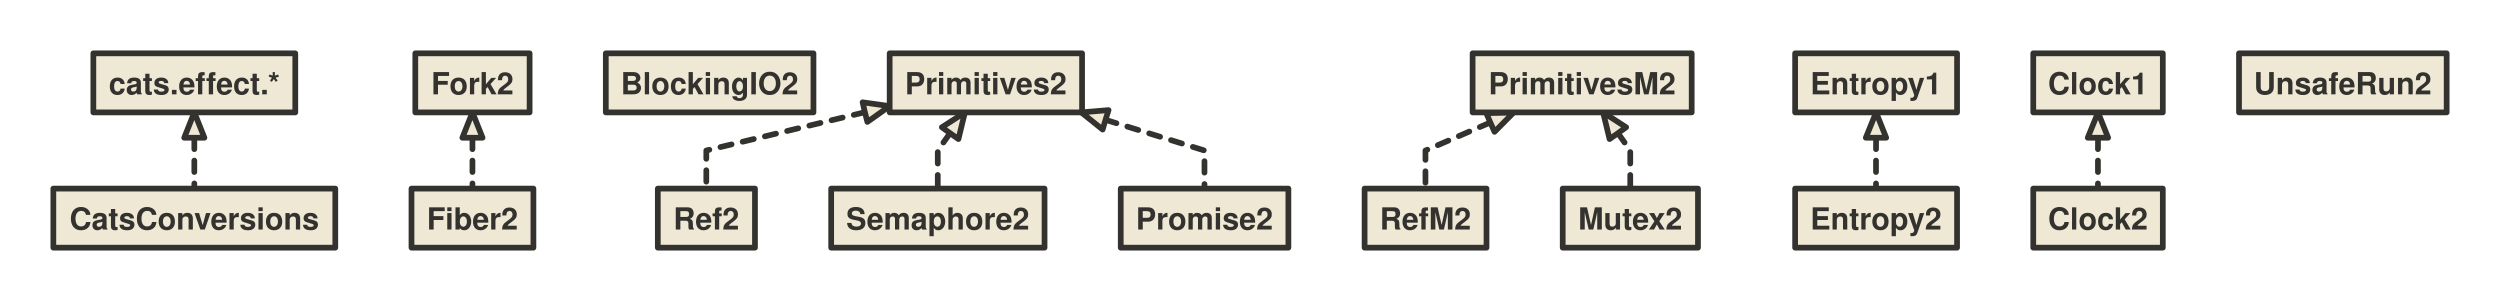
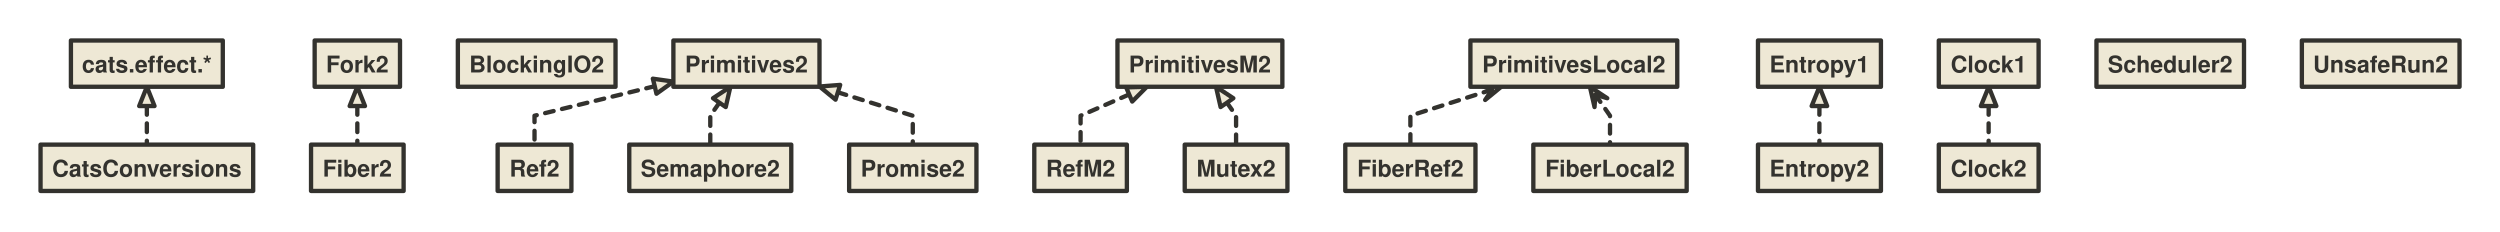
- <svg xmlns="http://www.w3.org/2000/svg" version="1.1" baseProfile="full" width="1312.3" height="158.0" viewbox="0 0 1312.25 158">
+ <svg xmlns="http://www.w3.org/2000/svg" version="1.1" baseProfile="full" width="1728.3" height="160.0" viewBox="0 0 1728.25 160">
  <g stroke-width="1.0" text-align="left" font="12pt Helvetica, Arial, sans-serif" font-size="12pt" font-family="Helvetica" font-weight="bold" font-style="normal">
    <g font-family="Helvetica" font-size="12pt" font-weight="bold" font-style="normal" stroke-width="3.0" stroke-linejoin="round" stroke-linecap="round" stroke="#33322E">
      <g stroke="transparent" fill="transparent">
-         <rect x="0.0" y="0.0" height="158.0" width="1312.3" stroke="none" />
+         <rect x="0.0" y="0.0" height="160.0" width="1728.3" stroke="none" />
      </g>
      <g transform="translate(8, 8)" fill="#33322E">
        <g transform="translate(20, 20)" fill="#eee8d5" font-family="Helvetica" font-size="12pt" font-weight="normal" font-style="normal">
          <g stroke-dasharray="6 6">
-             <path d="M74.0 44.3 L74 51 L74 71 L74.0 71.0 " fill="none" />
-           </g>
-           <path d="M79.3 44.3 L74.0 44.3 L68.7 44.3 L74.0 31.0 Z" />
-           <g stroke-dasharray="6 6">
-             <path d="M220.0 44.3 L220 51 L220 71 L220.0 71.0 " fill="none" />
-           </g>
-           <path d="M225.3 44.3 L220.0 44.3 L214.7 44.3 L220.0 31.0 Z" />
-           <g stroke-dasharray="6 6">
-             <path d="M426.0 30.9 L342.75 51 L342.75 71 L342.8 71.0 " fill="none" />
-           </g>
-           <path d="M427.3 36.0 L426.0 30.9 L424.8 25.7 L439.0 27.7 Z" />
-           <g stroke-dasharray="6 6">
-             <path d="M470.7 41.9 L464.25 51 L464.25 71 L464.3 71.0 " fill="none" />
-           </g>
-           <path d="M475.1 45.0 L470.7 41.9 L466.4 38.8 L478.5 31.0 Z" />
-           <g stroke-dasharray="6 6">
-             <path d="M552.3 34.9 L604.25 51 L604.25 71 L604.3 71.0 " fill="none" />
-           </g>
-           <path d="M553.9 29.8 L552.3 34.9 L550.8 40.0 L539.6 31.0 Z" />
-           <g stroke-dasharray="6 6">
-             <path d="M754.3 36.3 L720.25 51 L720.25 71 L720.3 71.0 " fill="none" />
-           </g>
-           <path d="M756.5 41.2 L754.3 36.3 L752.2 31.4 L766.6 31.0 Z" />
-           <g stroke-dasharray="6 6">
-             <path d="M821.3 41.9 L827.75 51 L827.75 71 L827.8 71.0 " fill="none" />
-           </g>
-           <path d="M825.6 38.8 L821.3 41.9 L816.9 45.0 L813.5 31.0 Z" />
-           <g stroke-dasharray="6 6">
-             <path d="M956.8 44.3 L956.75 51 L956.75 71 L956.8 71.0 " fill="none" />
-           </g>
-           <path d="M962.1 44.3 L956.8 44.3 L951.4 44.3 L956.8 31.0 Z" />
-           <g stroke-dasharray="6 6">
-             <path d="M1073.3 44.3 L1073.25 51 L1073.25 71 L1073.3 71.0 " fill="none" />
-           </g>
-           <path d="M1078.6 44.3 L1073.3 44.3 L1067.9 44.3 L1073.3 31.0 Z" />
+             <path d="M73.5 45.3 L73.5 52 L73.5 72 L73.5 72.0 " fill="none" />
+           </g>
+           <path d="M78.8 45.3 L73.5 45.3 L68.2 45.3 L73.5 32.0 Z" />
+           <g stroke-dasharray="6 6">
+             <path d="M219.0 45.3 L219 52 L219 72 L219.0 72.0 " fill="none" />
+           </g>
+           <path d="M224.3 45.3 L219.0 45.3 L213.7 45.3 L219.0 32.0 Z" />
+           <g stroke-dasharray="6 6">
+             <path d="M424.6 31.6 L341.5 52 L341.5 72 L341.5 72.0 " fill="none" />
+           </g>
+           <path d="M425.8 36.8 L424.6 31.6 L423.3 26.4 L437.5 28.4 Z" />
+           <g stroke-dasharray="6 6">
+             <path d="M469.3 43.0 L463 52 L463 72 L463.0 72.0 " fill="none" />
+           </g>
+           <path d="M473.7 46.0 L469.3 43.0 L464.9 39.9 L476.9 32.0 Z" />
+           <g stroke-dasharray="6 6">
+             <path d="M551.2 35.8 L603 52 L603 72 L603.0 72.0 " fill="none" />
+           </g>
+           <path d="M552.8 30.7 L551.2 35.8 L549.6 40.9 L538.5 31.8 Z" />
+           <g stroke-dasharray="6 6">
+             <path d="M752.6 37.3 L719 52 L719 72 L719.0 72.0 " fill="none" />
+           </g>
+           <path d="M754.7 42.2 L752.6 37.3 L750.5 32.4 L764.8 32.0 Z" />
+           <g stroke-dasharray="6 6">
+             <path d="M820.2 43.0 L826.5 52 L826.5 72 L826.5 72.0 " fill="none" />
+           </g>
+           <path d="M824.6 39.9 L820.2 43.0 L815.8 46.0 L812.6 32.0 Z" />
+           <g stroke-dasharray="6 6">
+             <path d="M1003.4 34.0 L947 52 L947 72 L947.0 72.0 " fill="none" />
+           </g>
+           <path d="M998.7 41.1 L1003.4 34.0 L995.5 31.0 L1009.8 32.0 Z" />
+           <g stroke-dasharray="6 6">
+             <path d="M1074.9 37.5 L1085 52 L1085 72 L1085.0 72.0 " fill="none" />
+           </g>
+           <path d="M1083.1 39.9 L1074.9 37.5 L1074.3 46.0 L1071.1 32.0 Z" />
+           <g stroke-dasharray="6 6">
+             <path d="M1229.8 45.3 L1229.75 52 L1229.75 72 L1229.8 72.0 " fill="none" />
+           </g>
+           <path d="M1235.1 45.3 L1229.8 45.3 L1224.4 45.3 L1229.8 32.0 Z" />
+           <g stroke-dasharray="6 6">
+             <path d="M1346.8 45.3 L1346.75 52 L1346.75 72 L1346.8 72.0 " fill="none" />
+           </g>
+           <path d="M1352.1 45.3 L1346.8 45.3 L1341.4 45.3 L1346.8 32.0 Z" />
          <g data-name="cats.effect.*">
            <g fill="#eee8d5" stroke="#33322E" data-name="cats.effect.*">
-               <rect x="21.0" y="0.0" height="31.0" width="106.0" data-name="cats.effect.*" />
-             </g>
-             <g transform="translate(21, 0)" font-family="Helvetica" font-size="12pt" font-weight="bold" font-style="normal" data-name="cats.effect.*">
-               <g transform="translate(8, 8)" fill="#33322E" text-align="center" data-name="cats.effect.*">
-                 <text x="45.0" y="13.5" stroke="none" text-anchor="middle" data-name="cats.effect.*">cats.effect.*</text>
+               <rect x="21.0" y="0.0" height="32.0" width="105.0" data-name="cats.effect.*" />
+             </g>
+             <g transform="translate(21, 0)" font-family="Helvetica" font-size="12pt" font-weight="bold" font-style="normal" data-name="cats.effect.*" data-compartment="0">
+               <g transform="translate(8, 8)" fill="#33322E" text-align="center" data-name="cats.effect.*" data-compartment="0">
+                 <text x="44.5" y="14.1" stroke="none" text-anchor="middle" data-name="cats.effect.*" data-compartment="0">cats.effect.*</text>
              </g>
            </g>
          </g>
          <g data-name="CatsConversions">
            <g fill="#eee8d5" stroke="#33322E" data-name="CatsConversions">
-               <rect x="0.0" y="71.0" height="31.0" width="148.0" data-name="CatsConversions" />
-             </g>
-             <g transform="translate(0, 71)" font-family="Helvetica" font-size="12pt" font-weight="bold" font-style="normal" data-name="CatsConversions">
-               <g transform="translate(8, 8)" fill="#33322E" text-align="center" data-name="CatsConversions">
-                 <text x="66.0" y="13.5" stroke="none" text-anchor="middle" data-name="CatsConversions">CatsConversions</text>
+               <rect x="0.0" y="72.0" height="32.0" width="147.0" data-name="CatsConversions" />
+             </g>
+             <g transform="translate(0, 72)" font-family="Helvetica" font-size="12pt" font-weight="bold" font-style="normal" data-name="CatsConversions" data-compartment="0">
+               <g transform="translate(8, 8)" fill="#33322E" text-align="center" data-name="CatsConversions" data-compartment="0">
+                 <text x="65.5" y="14.1" stroke="none" text-anchor="middle" data-name="CatsConversions" data-compartment="0">CatsConversions</text>
              </g>
            </g>
          </g>
          <g data-name="Fork2">
            <g fill="#eee8d5" stroke="#33322E" data-name="Fork2">
-               <rect x="190.0" y="0.0" height="31.0" width="60.0" data-name="Fork2" />
-             </g>
-             <g transform="translate(190, 0)" font-family="Helvetica" font-size="12pt" font-weight="bold" font-style="normal" data-name="Fork2">
-               <g transform="translate(8, 8)" fill="#33322E" text-align="center" data-name="Fork2">
-                 <text x="22.0" y="13.5" stroke="none" text-anchor="middle" data-name="Fork2">Fork2</text>
+               <rect x="189.5" y="0.0" height="32.0" width="59.0" data-name="Fork2" />
+             </g>
+             <g transform="translate(189.5, 0)" font-family="Helvetica" font-size="12pt" font-weight="bold" font-style="normal" data-name="Fork2" data-compartment="0">
+               <g transform="translate(8, 8)" fill="#33322E" text-align="center" data-name="Fork2" data-compartment="0">
+                 <text x="21.5" y="14.1" stroke="none" text-anchor="middle" data-name="Fork2" data-compartment="0">Fork2</text>
              </g>
            </g>
          </g>
          <g data-name="Fiber2">
            <g fill="#eee8d5" stroke="#33322E" data-name="Fiber2">
-               <rect x="188.0" y="71.0" height="31.0" width="64.0" data-name="Fiber2" />
-             </g>
-             <g transform="translate(188, 71)" font-family="Helvetica" font-size="12pt" font-weight="bold" font-style="normal" data-name="Fiber2">
-               <g transform="translate(8, 8)" fill="#33322E" text-align="center" data-name="Fiber2">
-                 <text x="24.0" y="13.5" stroke="none" text-anchor="middle" data-name="Fiber2">Fiber2</text>
+               <rect x="187.0" y="72.0" height="32.0" width="64.0" data-name="Fiber2" />
+             </g>
+             <g transform="translate(187, 72)" font-family="Helvetica" font-size="12pt" font-weight="bold" font-style="normal" data-name="Fiber2" data-compartment="0">
+               <g transform="translate(8, 8)" fill="#33322E" text-align="center" data-name="Fiber2" data-compartment="0">
+                 <text x="24.0" y="14.1" stroke="none" text-anchor="middle" data-name="Fiber2" data-compartment="0">Fiber2</text>
              </g>
            </g>
          </g>
          <g data-name="BlockingIO2">
            <g fill="#eee8d5" stroke="#33322E" data-name="BlockingIO2">
-               <rect x="290.0" y="0.0" height="31.0" width="109.0" data-name="BlockingIO2" />
-             </g>
-             <g transform="translate(290, 0)" font-family="Helvetica" font-size="12pt" font-weight="bold" font-style="normal" data-name="BlockingIO2">
-               <g transform="translate(8, 8)" fill="#33322E" text-align="center" data-name="BlockingIO2">
-                 <text x="46.5" y="13.5" stroke="none" text-anchor="middle" data-name="BlockingIO2">BlockingIO2</text>
+               <rect x="288.5" y="0.0" height="32.0" width="109.0" data-name="BlockingIO2" />
+             </g>
+             <g transform="translate(288.5, 0)" font-family="Helvetica" font-size="12pt" font-weight="bold" font-style="normal" data-name="BlockingIO2" data-compartment="0">
+               <g transform="translate(8, 8)" fill="#33322E" text-align="center" data-name="BlockingIO2" data-compartment="0">
+                 <text x="46.5" y="14.1" stroke="none" text-anchor="middle" data-name="BlockingIO2" data-compartment="0">BlockingIO2</text>
              </g>
            </g>
          </g>
          <g data-name="Primitives2">
            <g fill="#eee8d5" stroke="#33322E" data-name="Primitives2">
-               <rect x="439.0" y="0.0" height="31.0" width="101.0" data-name="Primitives2" />
-             </g>
-             <g transform="translate(439, 0)" font-family="Helvetica" font-size="12pt" font-weight="bold" font-style="normal" data-name="Primitives2">
-               <g transform="translate(8, 8)" fill="#33322E" text-align="center" data-name="Primitives2">
-                 <text x="42.5" y="13.5" stroke="none" text-anchor="middle" data-name="Primitives2">Primitives2</text>
+               <rect x="437.5" y="0.0" height="32.0" width="101.0" data-name="Primitives2" />
+             </g>
+             <g transform="translate(437.5, 0)" font-family="Helvetica" font-size="12pt" font-weight="bold" font-style="normal" data-name="Primitives2" data-compartment="0">
+               <g transform="translate(8, 8)" fill="#33322E" text-align="center" data-name="Primitives2" data-compartment="0">
+                 <text x="42.5" y="14.1" stroke="none" text-anchor="middle" data-name="Primitives2" data-compartment="0">Primitives2</text>
              </g>
            </g>
          </g>
          <g data-name="Ref2">
            <g fill="#eee8d5" stroke="#33322E" data-name="Ref2">
-               <rect x="317.3" y="71.0" height="31.0" width="51.0" data-name="Ref2" />
-             </g>
-             <g transform="translate(317.25, 71)" font-family="Helvetica" font-size="12pt" font-weight="bold" font-style="normal" data-name="Ref2">
-               <g transform="translate(8, 8)" fill="#33322E" text-align="center" data-name="Ref2">
-                 <text x="17.5" y="13.5" stroke="none" text-anchor="middle" data-name="Ref2">Ref2</text>
+               <rect x="316.0" y="72.0" height="32.0" width="51.0" data-name="Ref2" />
+             </g>
+             <g transform="translate(316, 72)" font-family="Helvetica" font-size="12pt" font-weight="bold" font-style="normal" data-name="Ref2" data-compartment="0">
+               <g transform="translate(8, 8)" fill="#33322E" text-align="center" data-name="Ref2" data-compartment="0">
+                 <text x="17.5" y="14.1" stroke="none" text-anchor="middle" data-name="Ref2" data-compartment="0">Ref2</text>
              </g>
            </g>
          </g>
          <g data-name="Semaphore2">
            <g fill="#eee8d5" stroke="#33322E" data-name="Semaphore2">
-               <rect x="408.3" y="71.0" height="31.0" width="112.0" data-name="Semaphore2" />
-             </g>
-             <g transform="translate(408.25, 71)" font-family="Helvetica" font-size="12pt" font-weight="bold" font-style="normal" data-name="Semaphore2">
-               <g transform="translate(8, 8)" fill="#33322E" text-align="center" data-name="Semaphore2">
-                 <text x="48.0" y="13.5" stroke="none" text-anchor="middle" data-name="Semaphore2">Semaphore2</text>
+               <rect x="407.0" y="72.0" height="32.0" width="112.0" data-name="Semaphore2" />
+             </g>
+             <g transform="translate(407, 72)" font-family="Helvetica" font-size="12pt" font-weight="bold" font-style="normal" data-name="Semaphore2" data-compartment="0">
+               <g transform="translate(8, 8)" fill="#33322E" text-align="center" data-name="Semaphore2" data-compartment="0">
+                 <text x="48.0" y="14.1" stroke="none" text-anchor="middle" data-name="Semaphore2" data-compartment="0">Semaphore2</text>
              </g>
            </g>
          </g>
          <g data-name="Promise2">
            <g fill="#eee8d5" stroke="#33322E" data-name="Promise2">
-               <rect x="560.3" y="71.0" height="31.0" width="88.0" data-name="Promise2" />
-             </g>
-             <g transform="translate(560.25, 71)" font-family="Helvetica" font-size="12pt" font-weight="bold" font-style="normal" data-name="Promise2">
-               <g transform="translate(8, 8)" fill="#33322E" text-align="center" data-name="Promise2">
-                 <text x="36.0" y="13.5" stroke="none" text-anchor="middle" data-name="Promise2">Promise2</text>
+               <rect x="559.0" y="72.0" height="32.0" width="88.0" data-name="Promise2" />
+             </g>
+             <g transform="translate(559, 72)" font-family="Helvetica" font-size="12pt" font-weight="bold" font-style="normal" data-name="Promise2" data-compartment="0">
+               <g transform="translate(8, 8)" fill="#33322E" text-align="center" data-name="Promise2" data-compartment="0">
+                 <text x="36.0" y="14.1" stroke="none" text-anchor="middle" data-name="Promise2" data-compartment="0">Promise2</text>
              </g>
            </g>
          </g>
          <g data-name="PrimitivesM2">
            <g fill="#eee8d5" stroke="#33322E" data-name="PrimitivesM2">
-               <rect x="745.0" y="0.0" height="31.0" width="115.0" data-name="PrimitivesM2" />
-             </g>
-             <g transform="translate(745, 0)" font-family="Helvetica" font-size="12pt" font-weight="bold" font-style="normal" data-name="PrimitivesM2">
-               <g transform="translate(8, 8)" fill="#33322E" text-align="center" data-name="PrimitivesM2">
-                 <text x="49.5" y="13.5" stroke="none" text-anchor="middle" data-name="PrimitivesM2">PrimitivesM2</text>
+               <rect x="744.5" y="0.0" height="32.0" width="114.0" data-name="PrimitivesM2" />
+             </g>
+             <g transform="translate(744.5, 0)" font-family="Helvetica" font-size="12pt" font-weight="bold" font-style="normal" data-name="PrimitivesM2" data-compartment="0">
+               <g transform="translate(8, 8)" fill="#33322E" text-align="center" data-name="PrimitivesM2" data-compartment="0">
+                 <text x="49.0" y="14.1" stroke="none" text-anchor="middle" data-name="PrimitivesM2" data-compartment="0">PrimitivesM2</text>
              </g>
            </g>
          </g>
          <g data-name="RefM2">
            <g fill="#eee8d5" stroke="#33322E" data-name="RefM2">
-               <rect x="688.3" y="71.0" height="31.0" width="64.0" data-name="RefM2" />
-             </g>
-             <g transform="translate(688.25, 71)" font-family="Helvetica" font-size="12pt" font-weight="bold" font-style="normal" data-name="RefM2">
-               <g transform="translate(8, 8)" fill="#33322E" text-align="center" data-name="RefM2">
-                 <text x="24.0" y="13.5" stroke="none" text-anchor="middle" data-name="RefM2">RefM2</text>
+               <rect x="687.0" y="72.0" height="32.0" width="64.0" data-name="RefM2" />
+             </g>
+             <g transform="translate(687, 72)" font-family="Helvetica" font-size="12pt" font-weight="bold" font-style="normal" data-name="RefM2" data-compartment="0">
+               <g transform="translate(8, 8)" fill="#33322E" text-align="center" data-name="RefM2" data-compartment="0">
+                 <text x="24.0" y="14.1" stroke="none" text-anchor="middle" data-name="RefM2" data-compartment="0">RefM2</text>
              </g>
            </g>
          </g>
          <g data-name="Mutex2">
            <g fill="#eee8d5" stroke="#33322E" data-name="Mutex2">
-               <rect x="792.3" y="71.0" height="31.0" width="71.0" data-name="Mutex2" />
-             </g>
-             <g transform="translate(792.25, 71)" font-family="Helvetica" font-size="12pt" font-weight="bold" font-style="normal" data-name="Mutex2">
-               <g transform="translate(8, 8)" fill="#33322E" text-align="center" data-name="Mutex2">
-                 <text x="27.5" y="13.5" stroke="none" text-anchor="middle" data-name="Mutex2">Mutex2</text>
+               <rect x="791.0" y="72.0" height="32.0" width="71.0" data-name="Mutex2" />
+             </g>
+             <g transform="translate(791, 72)" font-family="Helvetica" font-size="12pt" font-weight="bold" font-style="normal" data-name="Mutex2" data-compartment="0">
+               <g transform="translate(8, 8)" fill="#33322E" text-align="center" data-name="Mutex2" data-compartment="0">
+                 <text x="27.5" y="14.1" stroke="none" text-anchor="middle" data-name="Mutex2" data-compartment="0">Mutex2</text>
+               </g>
+             </g>
+           </g>
+           <g data-name="PrimitivesLocal2">
+             <g fill="#eee8d5" stroke="#33322E" data-name="PrimitivesLocal2">
+               <rect x="988.5" y="0.0" height="32.0" width="143.0" data-name="PrimitivesLocal2" />
+             </g>
+             <g transform="translate(988.5, 0)" font-family="Helvetica" font-size="12pt" font-weight="bold" font-style="normal" data-name="PrimitivesLocal2" data-compartment="0">
+               <g transform="translate(8, 8)" fill="#33322E" text-align="center" data-name="PrimitivesLocal2" data-compartment="0">
+                 <text x="63.5" y="14.1" stroke="none" text-anchor="middle" data-name="PrimitivesLocal2" data-compartment="0">PrimitivesLocal2</text>
+               </g>
+             </g>
+           </g>
+           <g data-name="FiberRef2">
+             <g fill="#eee8d5" stroke="#33322E" data-name="FiberRef2">
+               <rect x="902.0" y="72.0" height="32.0" width="90.0" data-name="FiberRef2" />
+             </g>
+             <g transform="translate(902, 72)" font-family="Helvetica" font-size="12pt" font-weight="bold" font-style="normal" data-name="FiberRef2" data-compartment="0">
+               <g transform="translate(8, 8)" fill="#33322E" text-align="center" data-name="FiberRef2" data-compartment="0">
+                 <text x="37.0" y="14.1" stroke="none" text-anchor="middle" data-name="FiberRef2" data-compartment="0">FiberRef2</text>
+               </g>
+             </g>
+           </g>
+           <g data-name="FiberLocal2">
+             <g fill="#eee8d5" stroke="#33322E" data-name="FiberLocal2">
+               <rect x="1032.0" y="72.0" height="32.0" width="106.0" data-name="FiberLocal2" />
+             </g>
+             <g transform="translate(1032, 72)" font-family="Helvetica" font-size="12pt" font-weight="bold" font-style="normal" data-name="FiberLocal2" data-compartment="0">
+               <g transform="translate(8, 8)" fill="#33322E" text-align="center" data-name="FiberLocal2" data-compartment="0">
+                 <text x="45.0" y="14.1" stroke="none" text-anchor="middle" data-name="FiberLocal2" data-compartment="0">FiberLocal2</text>
              </g>
            </g>
          </g>
          <g data-name="Entropy1">
            <g fill="#eee8d5" stroke="#33322E" data-name="Entropy1">
-               <rect x="914.3" y="0.0" height="31.0" width="85.0" data-name="Entropy1" />
-             </g>
-             <g transform="translate(914.25, 0)" font-family="Helvetica" font-size="12pt" font-weight="bold" font-style="normal" data-name="Entropy1">
-               <g transform="translate(8, 8)" fill="#33322E" text-align="center" data-name="Entropy1">
-                 <text x="34.5" y="13.5" stroke="none" text-anchor="middle" data-name="Entropy1">Entropy1</text>
+               <rect x="1187.3" y="0.0" height="32.0" width="85.0" data-name="Entropy1" />
+             </g>
+             <g transform="translate(1187.25, 0)" font-family="Helvetica" font-size="12pt" font-weight="bold" font-style="normal" data-name="Entropy1" data-compartment="0">
+               <g transform="translate(8, 8)" fill="#33322E" text-align="center" data-name="Entropy1" data-compartment="0">
+                 <text x="34.5" y="14.1" stroke="none" text-anchor="middle" data-name="Entropy1" data-compartment="0">Entropy1</text>
              </g>
            </g>
          </g>
          <g data-name="Entropy2">
            <g fill="#eee8d5" stroke="#33322E" data-name="Entropy2">
-               <rect x="914.3" y="71.0" height="31.0" width="85.0" data-name="Entropy2" />
-             </g>
-             <g transform="translate(914.25, 71)" font-family="Helvetica" font-size="12pt" font-weight="bold" font-style="normal" data-name="Entropy2">
-               <g transform="translate(8, 8)" fill="#33322E" text-align="center" data-name="Entropy2">
-                 <text x="34.5" y="13.5" stroke="none" text-anchor="middle" data-name="Entropy2">Entropy2</text>
+               <rect x="1187.3" y="72.0" height="32.0" width="85.0" data-name="Entropy2" />
+             </g>
+             <g transform="translate(1187.25, 72)" font-family="Helvetica" font-size="12pt" font-weight="bold" font-style="normal" data-name="Entropy2" data-compartment="0">
+               <g transform="translate(8, 8)" fill="#33322E" text-align="center" data-name="Entropy2" data-compartment="0">
+                 <text x="34.5" y="14.1" stroke="none" text-anchor="middle" data-name="Entropy2" data-compartment="0">Entropy2</text>
              </g>
            </g>
          </g>
          <g data-name="Clock1">
            <g fill="#eee8d5" stroke="#33322E" data-name="Clock1">
-               <rect x="1039.3" y="0.0" height="31.0" width="68.0" data-name="Clock1" />
-             </g>
-             <g transform="translate(1039.25, 0)" font-family="Helvetica" font-size="12pt" font-weight="bold" font-style="normal" data-name="Clock1">
-               <g transform="translate(8, 8)" fill="#33322E" text-align="center" data-name="Clock1">
-                 <text x="26.0" y="13.5" stroke="none" text-anchor="middle" data-name="Clock1">Clock1</text>
+               <rect x="1312.3" y="0.0" height="32.0" width="69.0" data-name="Clock1" />
+             </g>
+             <g transform="translate(1312.25, 0)" font-family="Helvetica" font-size="12pt" font-weight="bold" font-style="normal" data-name="Clock1" data-compartment="0">
+               <g transform="translate(8, 8)" fill="#33322E" text-align="center" data-name="Clock1" data-compartment="0">
+                 <text x="26.5" y="14.1" stroke="none" text-anchor="middle" data-name="Clock1" data-compartment="0">Clock1</text>
              </g>
            </g>
          </g>
          <g data-name="Clock2">
            <g fill="#eee8d5" stroke="#33322E" data-name="Clock2">
-               <rect x="1039.3" y="71.0" height="31.0" width="68.0" data-name="Clock2" />
-             </g>
-             <g transform="translate(1039.25, 71)" font-family="Helvetica" font-size="12pt" font-weight="bold" font-style="normal" data-name="Clock2">
-               <g transform="translate(8, 8)" fill="#33322E" text-align="center" data-name="Clock2">
-                 <text x="26.0" y="13.5" stroke="none" text-anchor="middle" data-name="Clock2">Clock2</text>
+               <rect x="1312.3" y="72.0" height="32.0" width="69.0" data-name="Clock2" />
+             </g>
+             <g transform="translate(1312.25, 72)" font-family="Helvetica" font-size="12pt" font-weight="bold" font-style="normal" data-name="Clock2" data-compartment="0">
+               <g transform="translate(8, 8)" fill="#33322E" text-align="center" data-name="Clock2" data-compartment="0">
+                 <text x="26.5" y="14.1" stroke="none" text-anchor="middle" data-name="Clock2" data-compartment="0">Clock2</text>
+               </g>
+             </g>
+           </g>
+           <g data-name="Scheduler2">
+             <g fill="#eee8d5" stroke="#33322E" data-name="Scheduler2">
+               <rect x="1421.3" y="0.0" height="32.0" width="102.0" data-name="Scheduler2" />
+             </g>
+             <g transform="translate(1421.25, 0)" font-family="Helvetica" font-size="12pt" font-weight="bold" font-style="normal" data-name="Scheduler2" data-compartment="0">
+               <g transform="translate(8, 8)" fill="#33322E" text-align="center" data-name="Scheduler2" data-compartment="0">
+                 <text x="43.0" y="14.1" stroke="none" text-anchor="middle" data-name="Scheduler2" data-compartment="0">Scheduler2</text>
              </g>
            </g>
          </g>
          <g data-name="UnsafeRun2">
            <g fill="#eee8d5" stroke="#33322E" data-name="UnsafeRun2">
-               <rect x="1147.3" y="0.0" height="31.0" width="109.0" data-name="UnsafeRun2" />
-             </g>
-             <g transform="translate(1147.25, 0)" font-family="Helvetica" font-size="12pt" font-weight="bold" font-style="normal" data-name="UnsafeRun2">
-               <g transform="translate(8, 8)" fill="#33322E" text-align="center" data-name="UnsafeRun2">
-                 <text x="46.5" y="13.5" stroke="none" text-anchor="middle" data-name="UnsafeRun2">UnsafeRun2</text>
+               <rect x="1563.3" y="0.0" height="32.0" width="109.0" data-name="UnsafeRun2" />
+             </g>
+             <g transform="translate(1563.25, 0)" font-family="Helvetica" font-size="12pt" font-weight="bold" font-style="normal" data-name="UnsafeRun2" data-compartment="0">
+               <g transform="translate(8, 8)" fill="#33322E" text-align="center" data-name="UnsafeRun2" data-compartment="0">
+                 <text x="46.5" y="14.1" stroke="none" text-anchor="middle" data-name="UnsafeRun2" data-compartment="0">UnsafeRun2</text>
              </g>
            </g>
          </g>
        </g>
      </g>
    </g>
  </g>
</svg>
